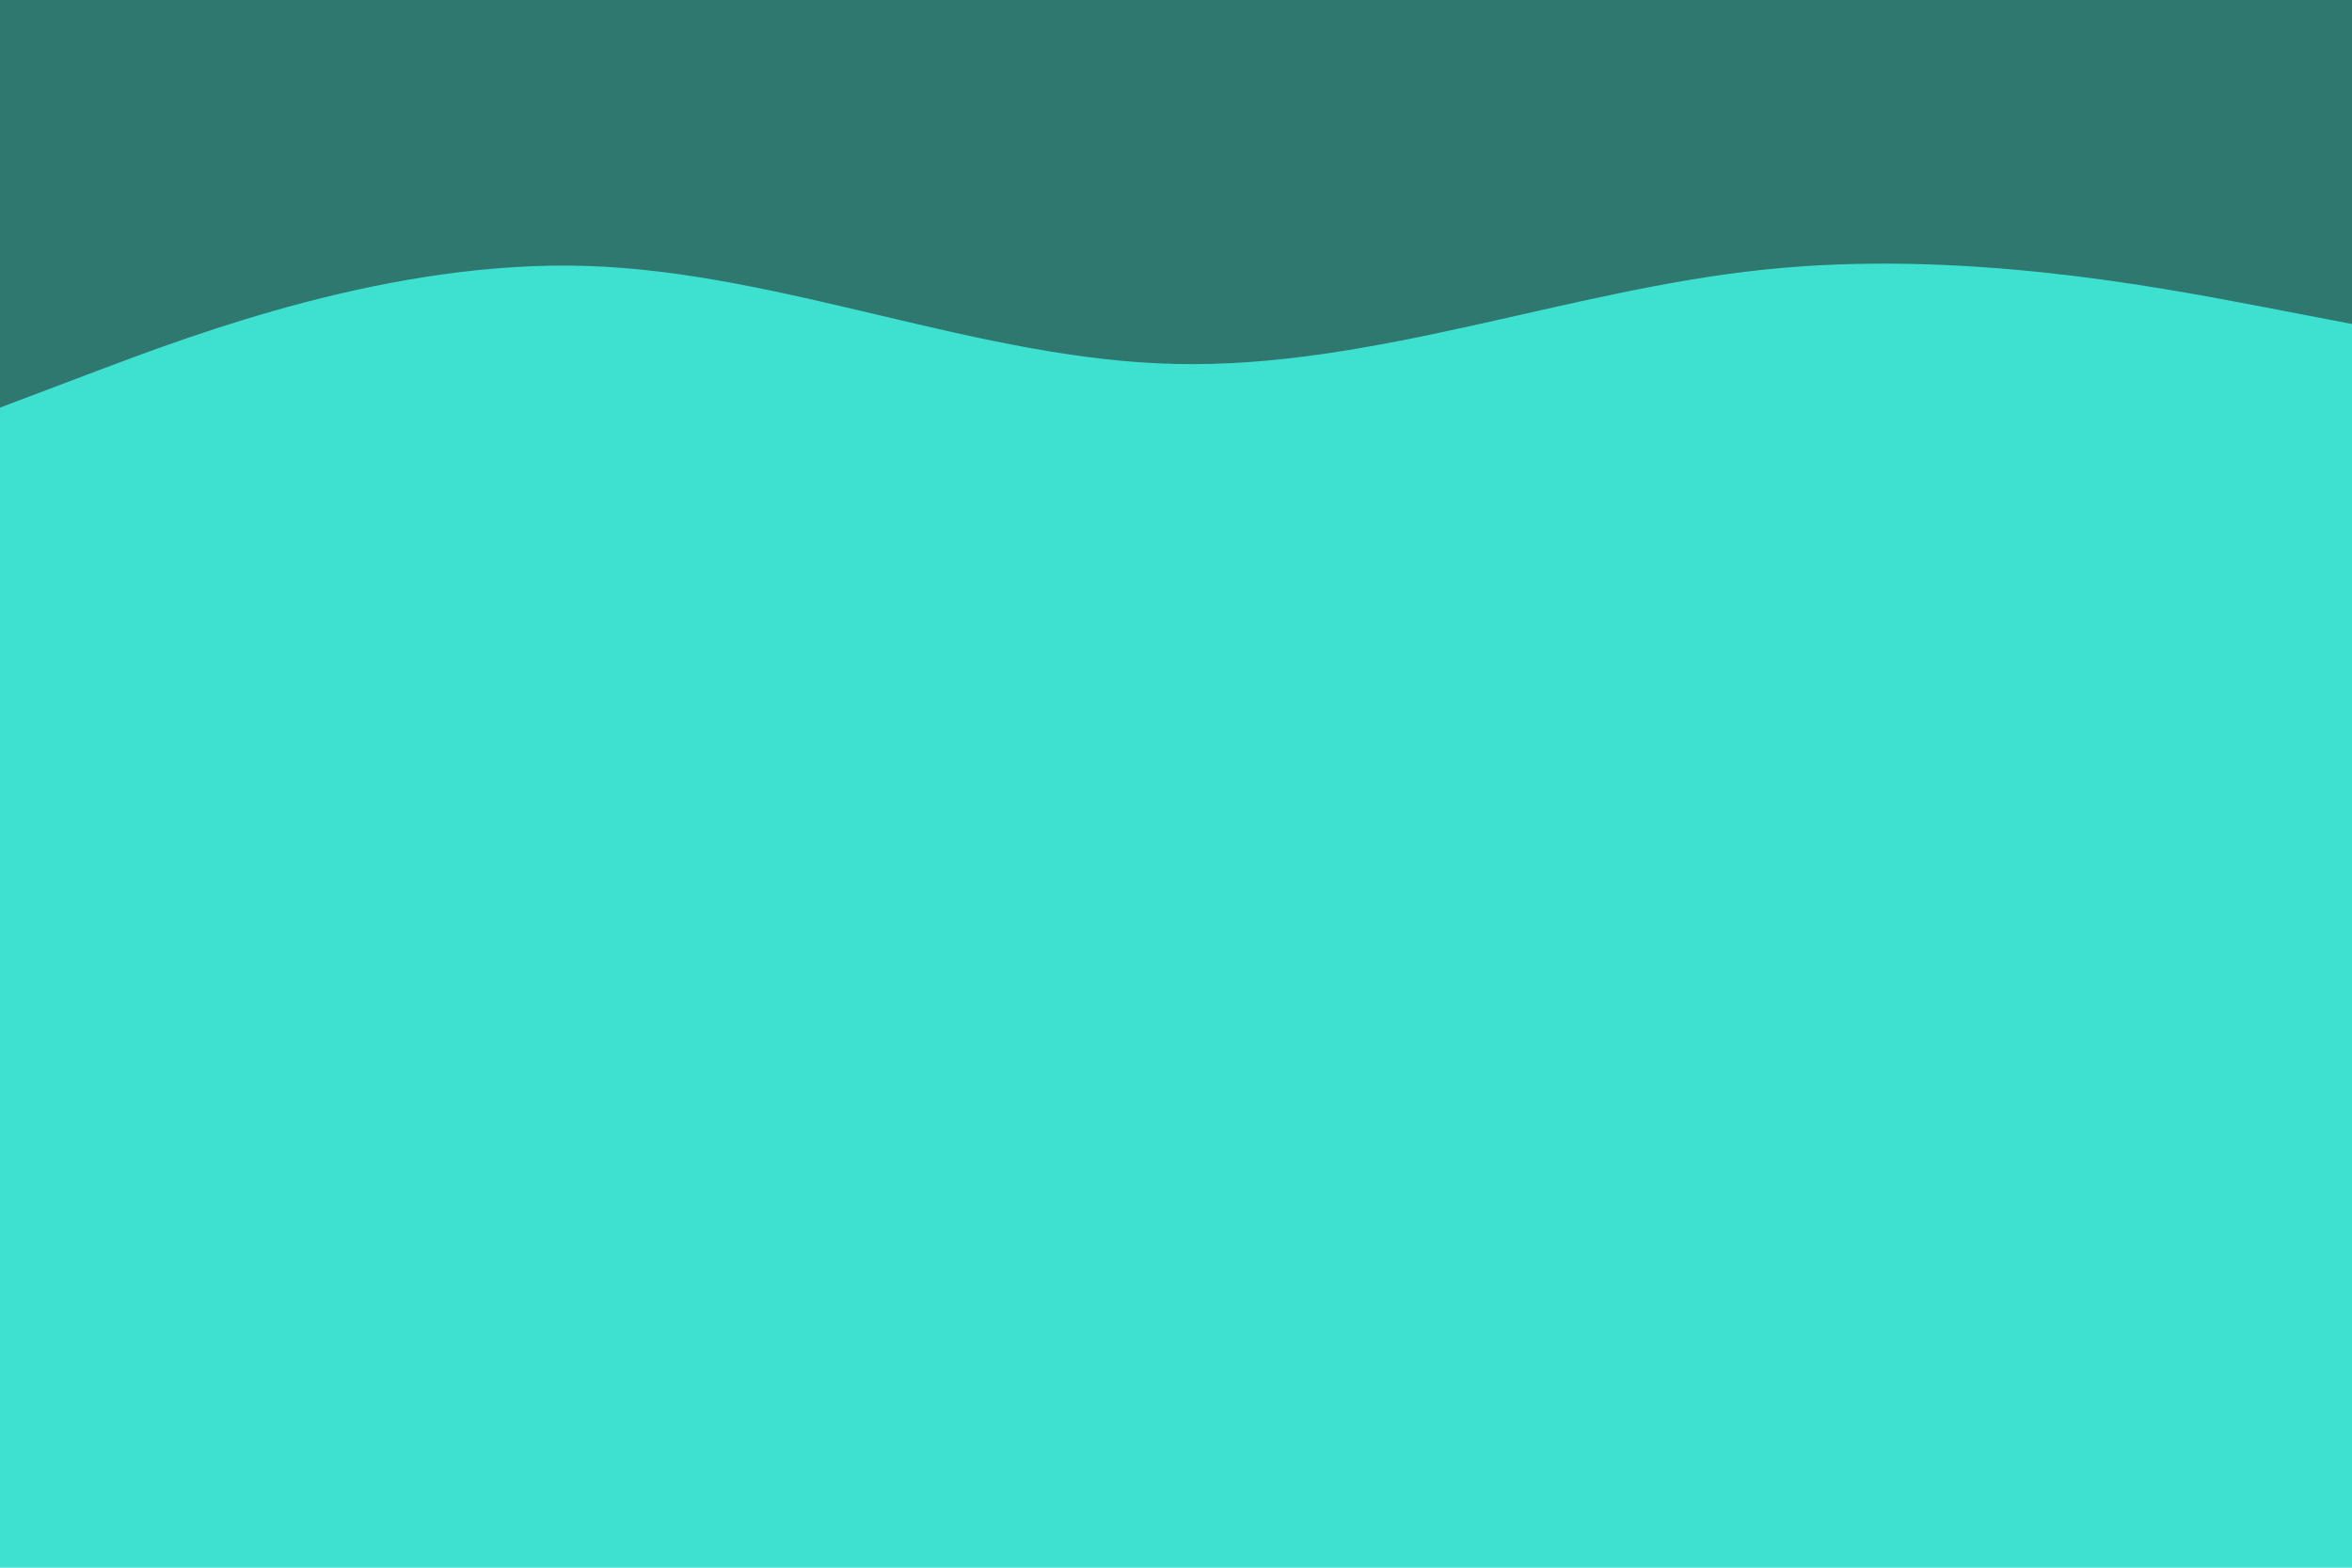
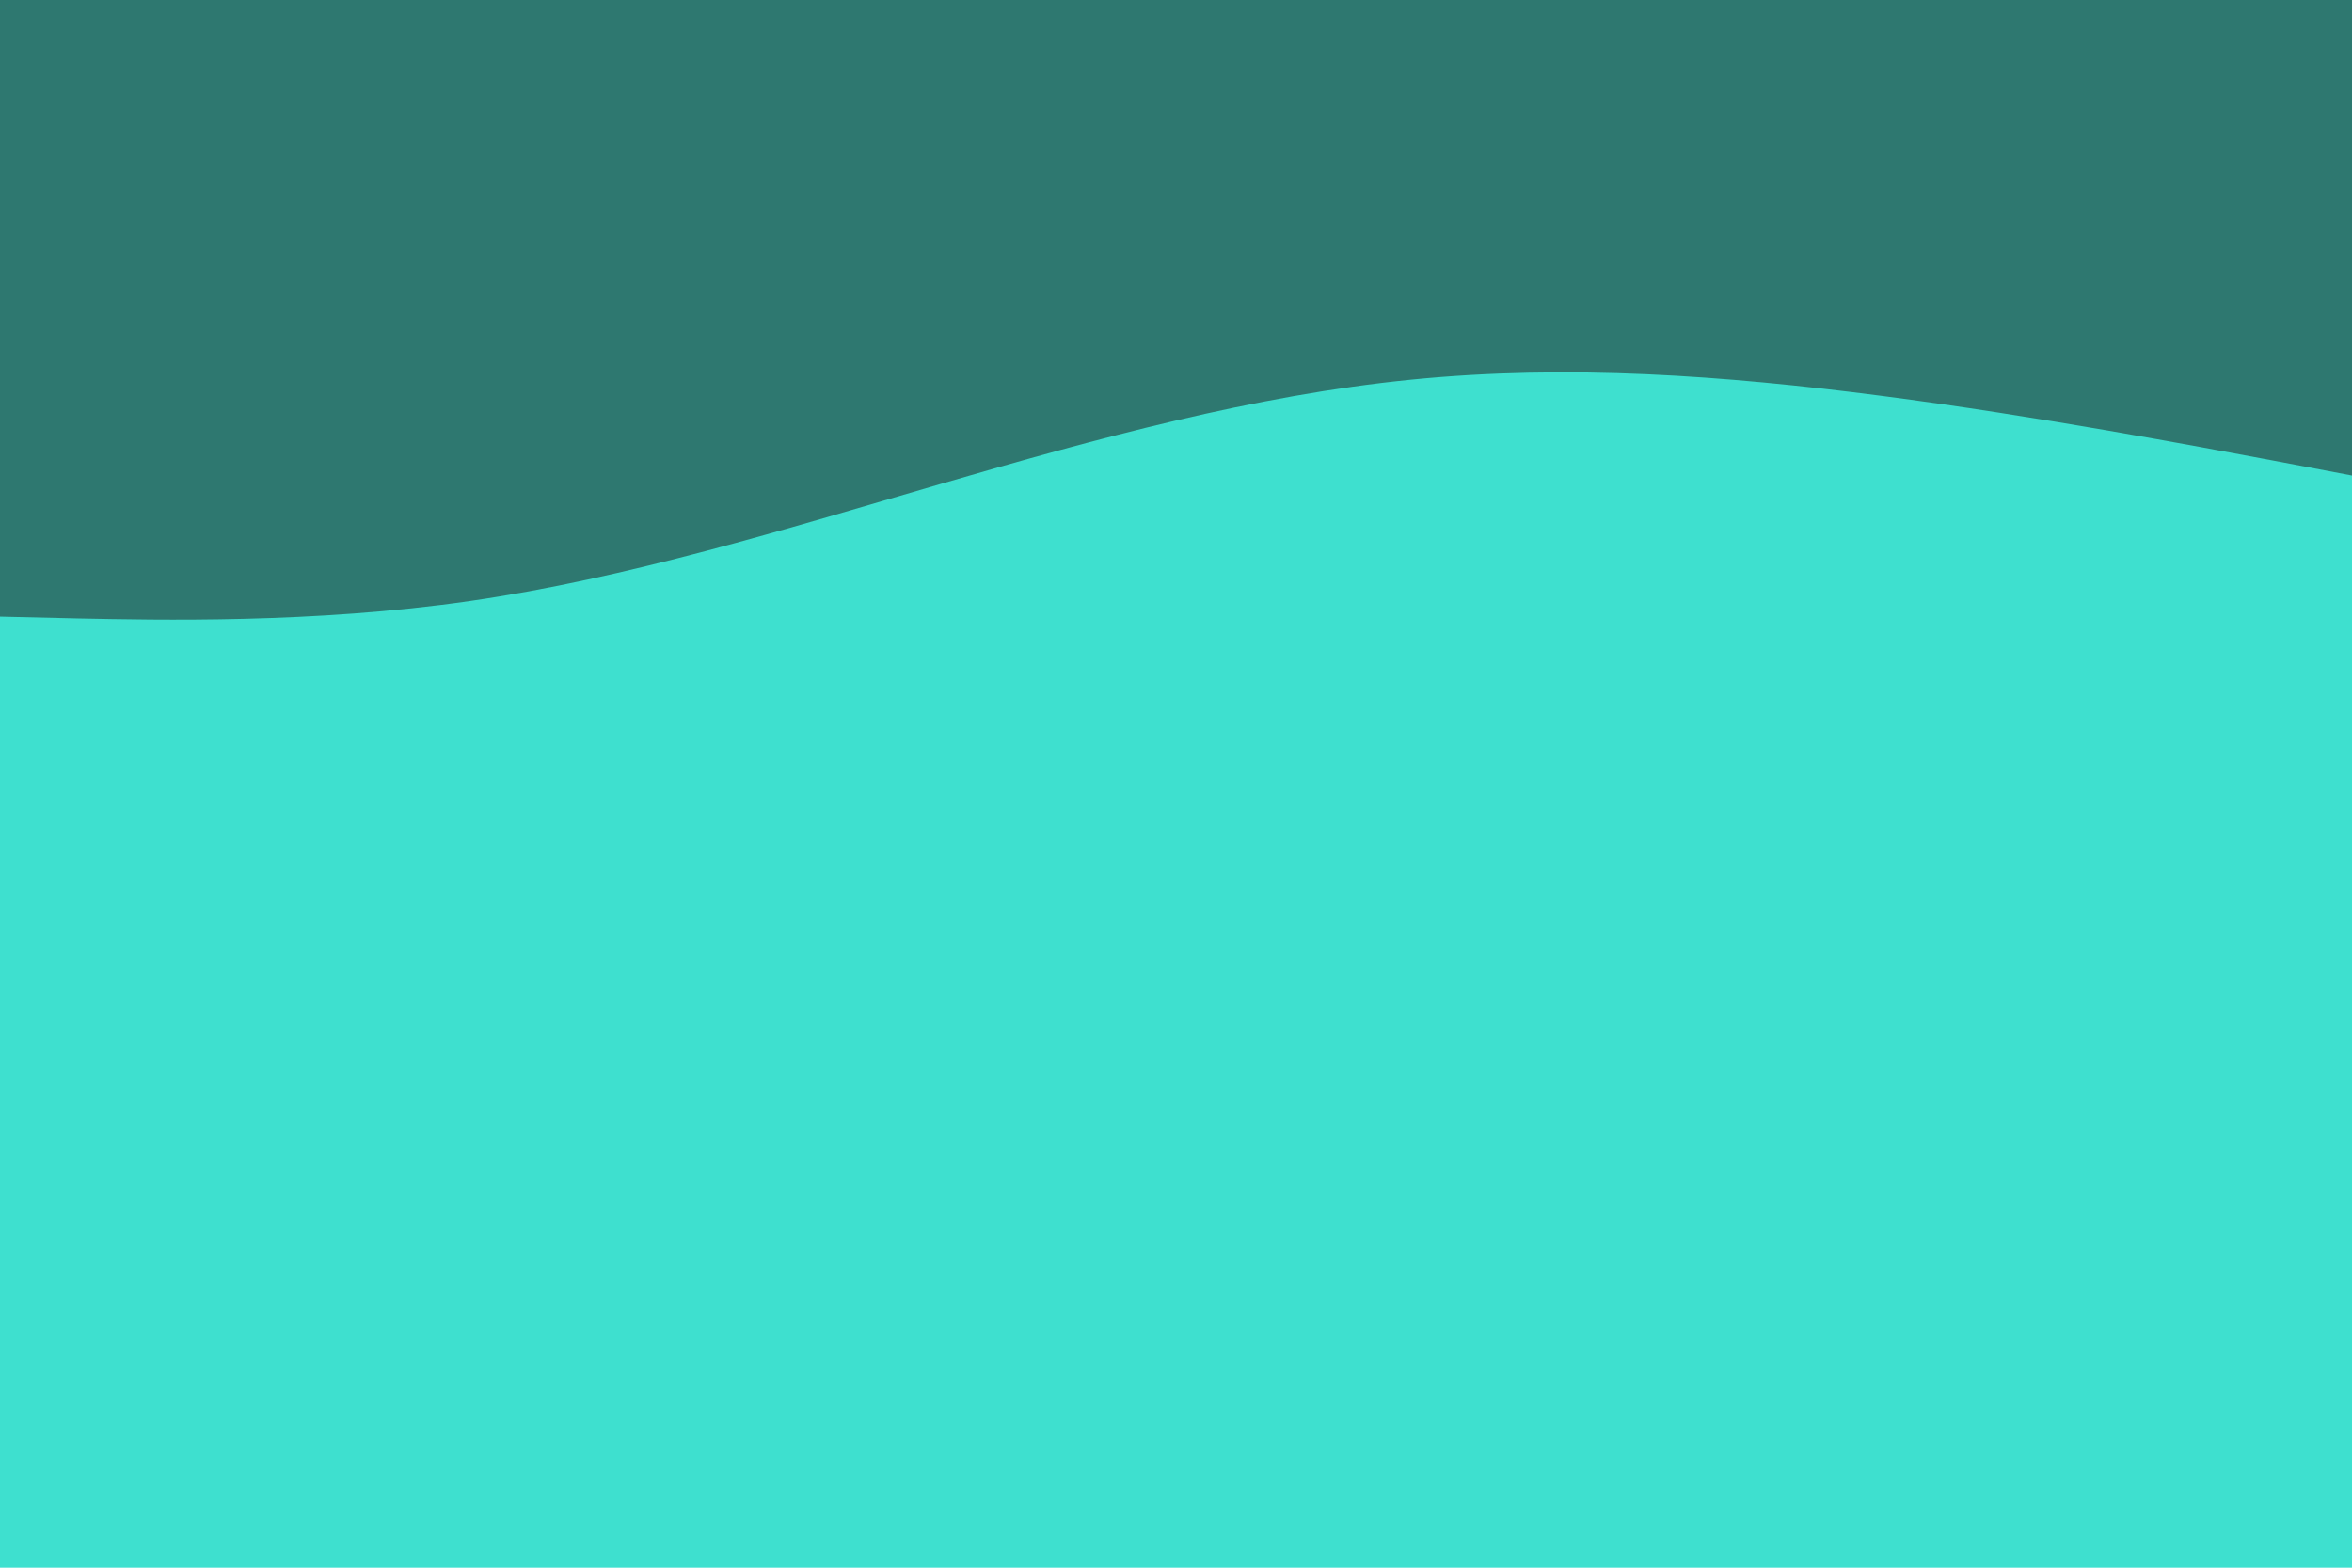
<svg xmlns="http://www.w3.org/2000/svg" id="visual" viewBox="0 0 900 600" width="900" height="600" version="1.1">
-   <rect x="0" y="0" width="900" height="600" fill="#3EE0CF" />
-   <path d="M0 156L37.5 141.8C75 127.7 150 99.3 225 101.8C300 104.3 375 137.7 450 139.3C525 141 600 111 675 103.2C750 95.3 825 109.7 862.5 116.8L900 124L900 0L862.5 0C825 0 750 0 675 0C600 0 525 0 450 0C375 0 300 0 225 0C150 0 75 0 37.5 0L0 0Z" fill="#2e7870" stroke-linecap="round" stroke-linejoin="miter" />
+   <rect x="0" y="0" width="900" height="600" fill="#3ee0cf" />
+   <path d="M0 236L30 236.7C60 237.3 120 238.7 180 230C240 221.3 300 202.7 360 185.2C420 167.7 480 151.3 540 145.3C600 139.3 660 143.7 720 151.5C780 159.3 840 170.7 870 176.3L900 182L900 0L870 0C840 0 780 0 720 0C660 0 600 0 540 0C480 0 420 0 360 0C300 0 240 0 180 0C120 0 60 0 30 0L0 0Z" fill="#2e7870" stroke-linecap="round" stroke-linejoin="miter" />
</svg>
